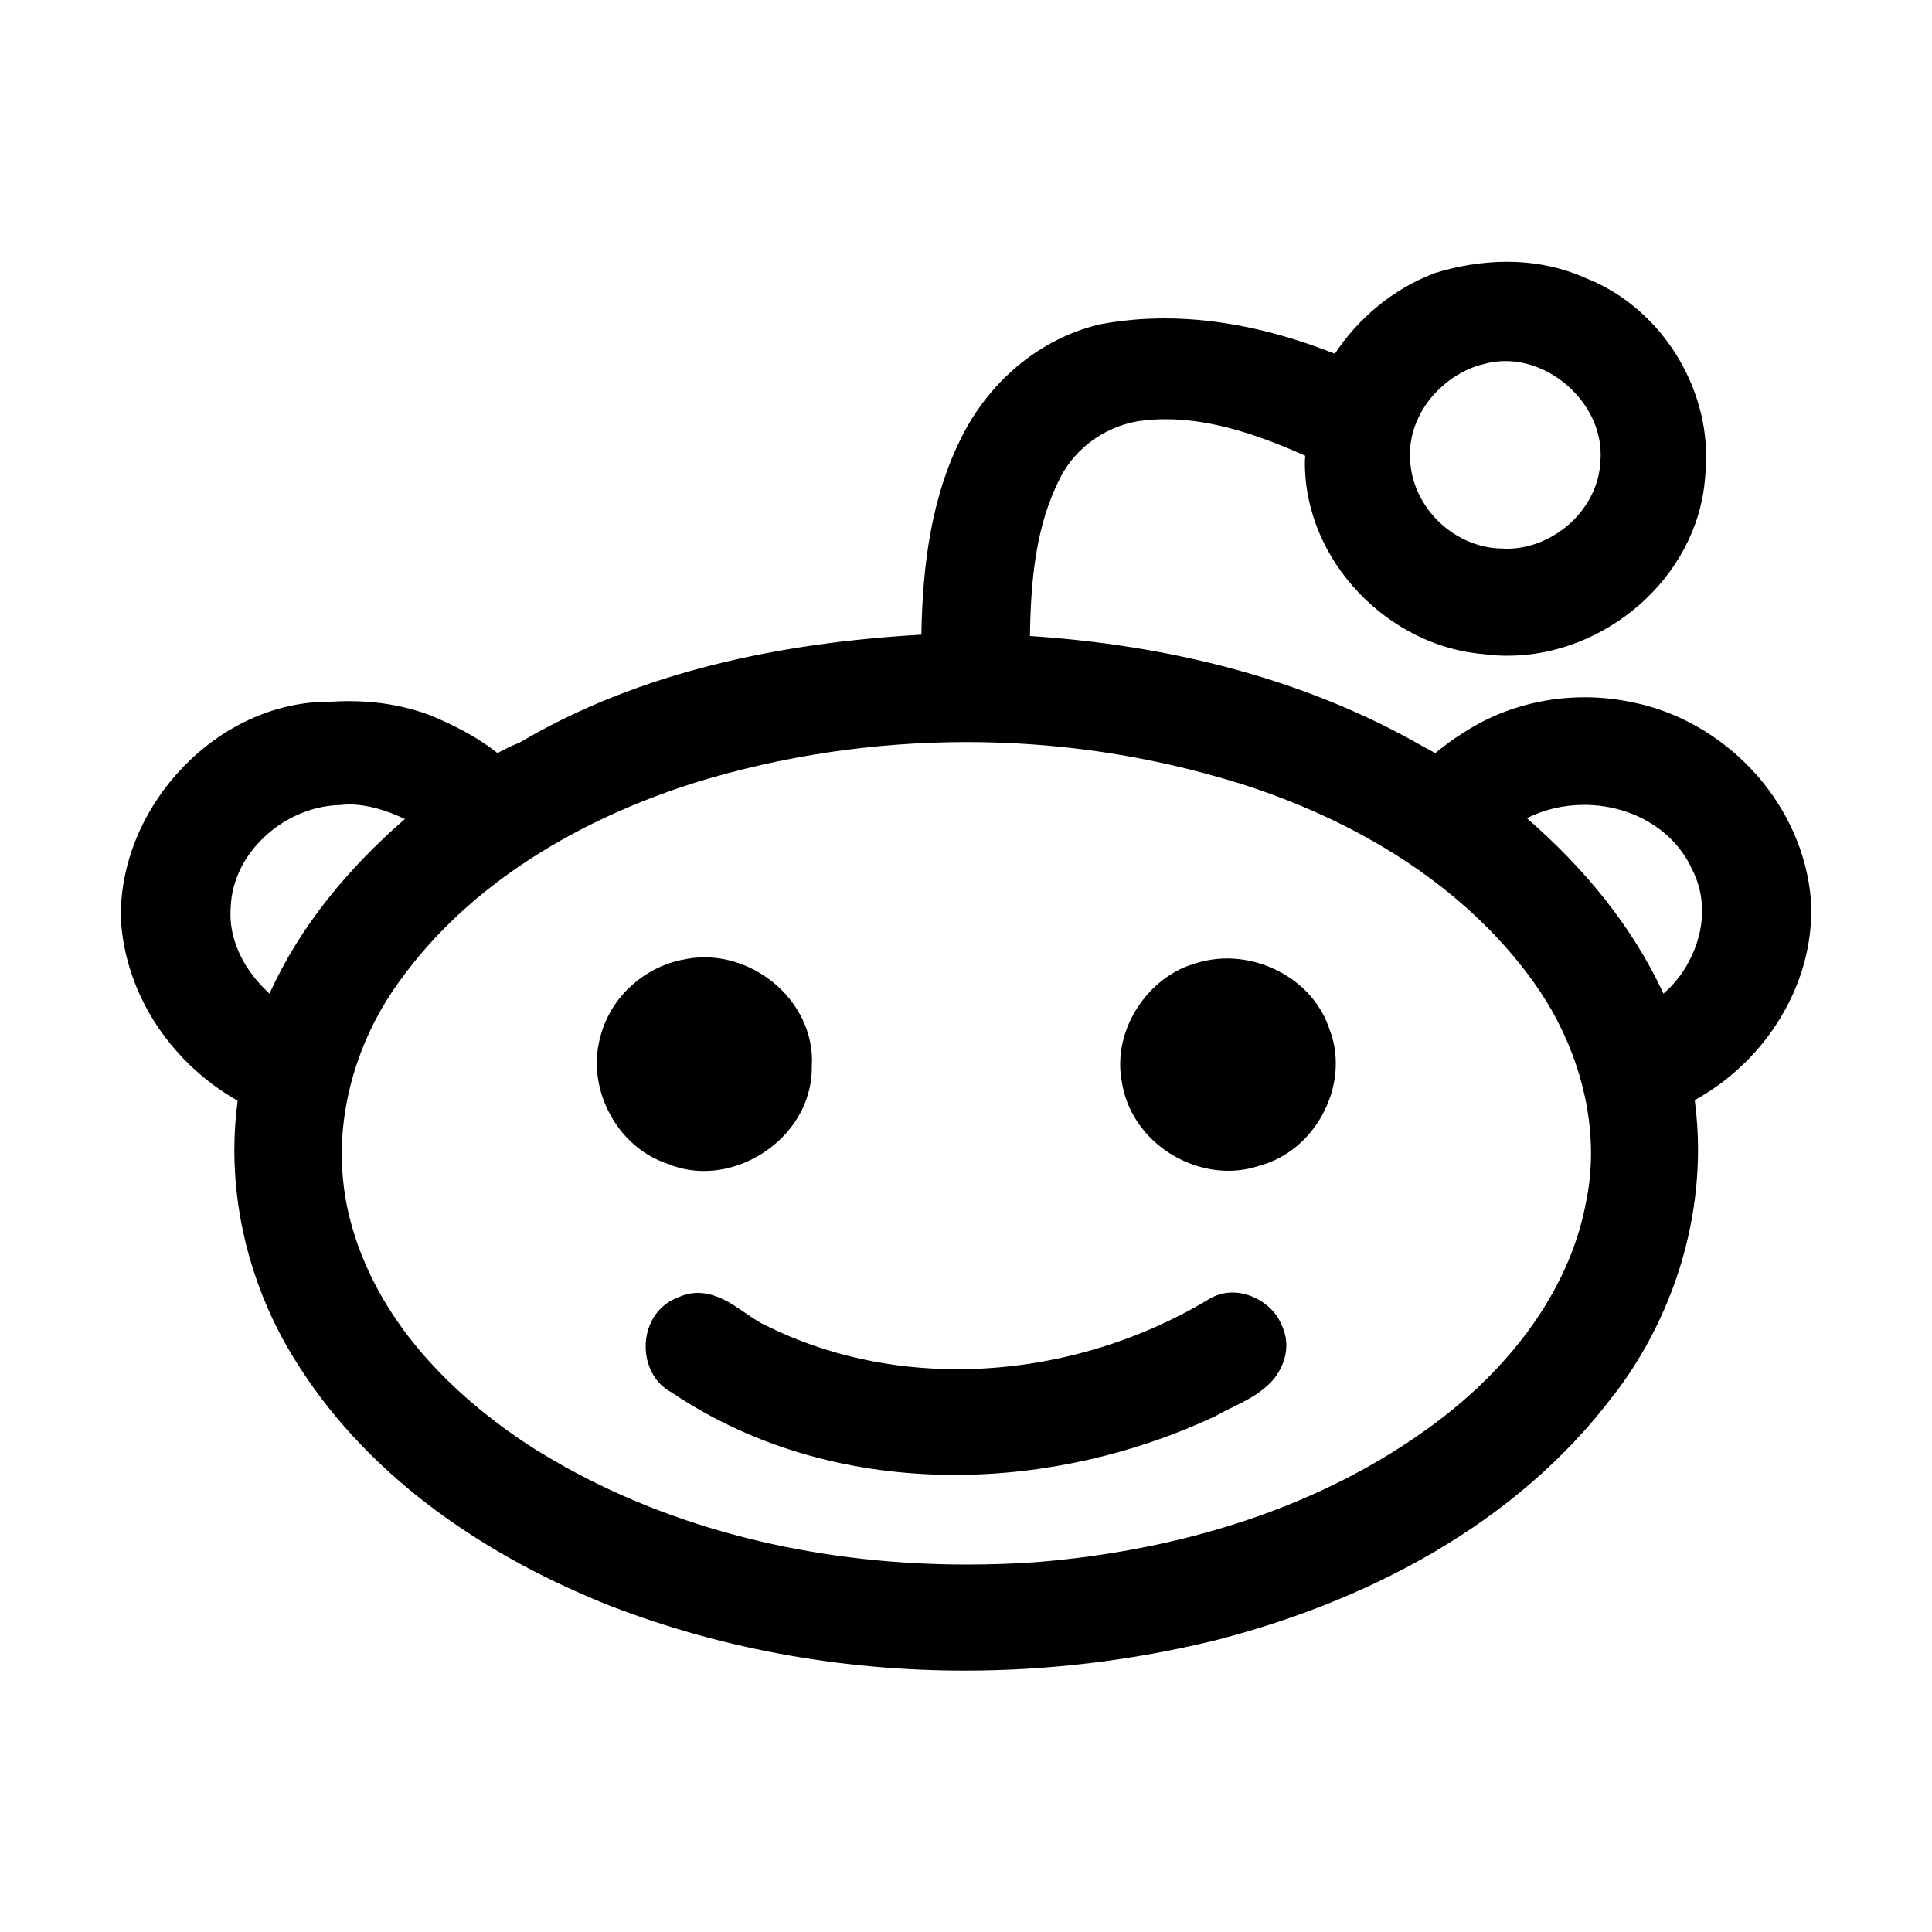
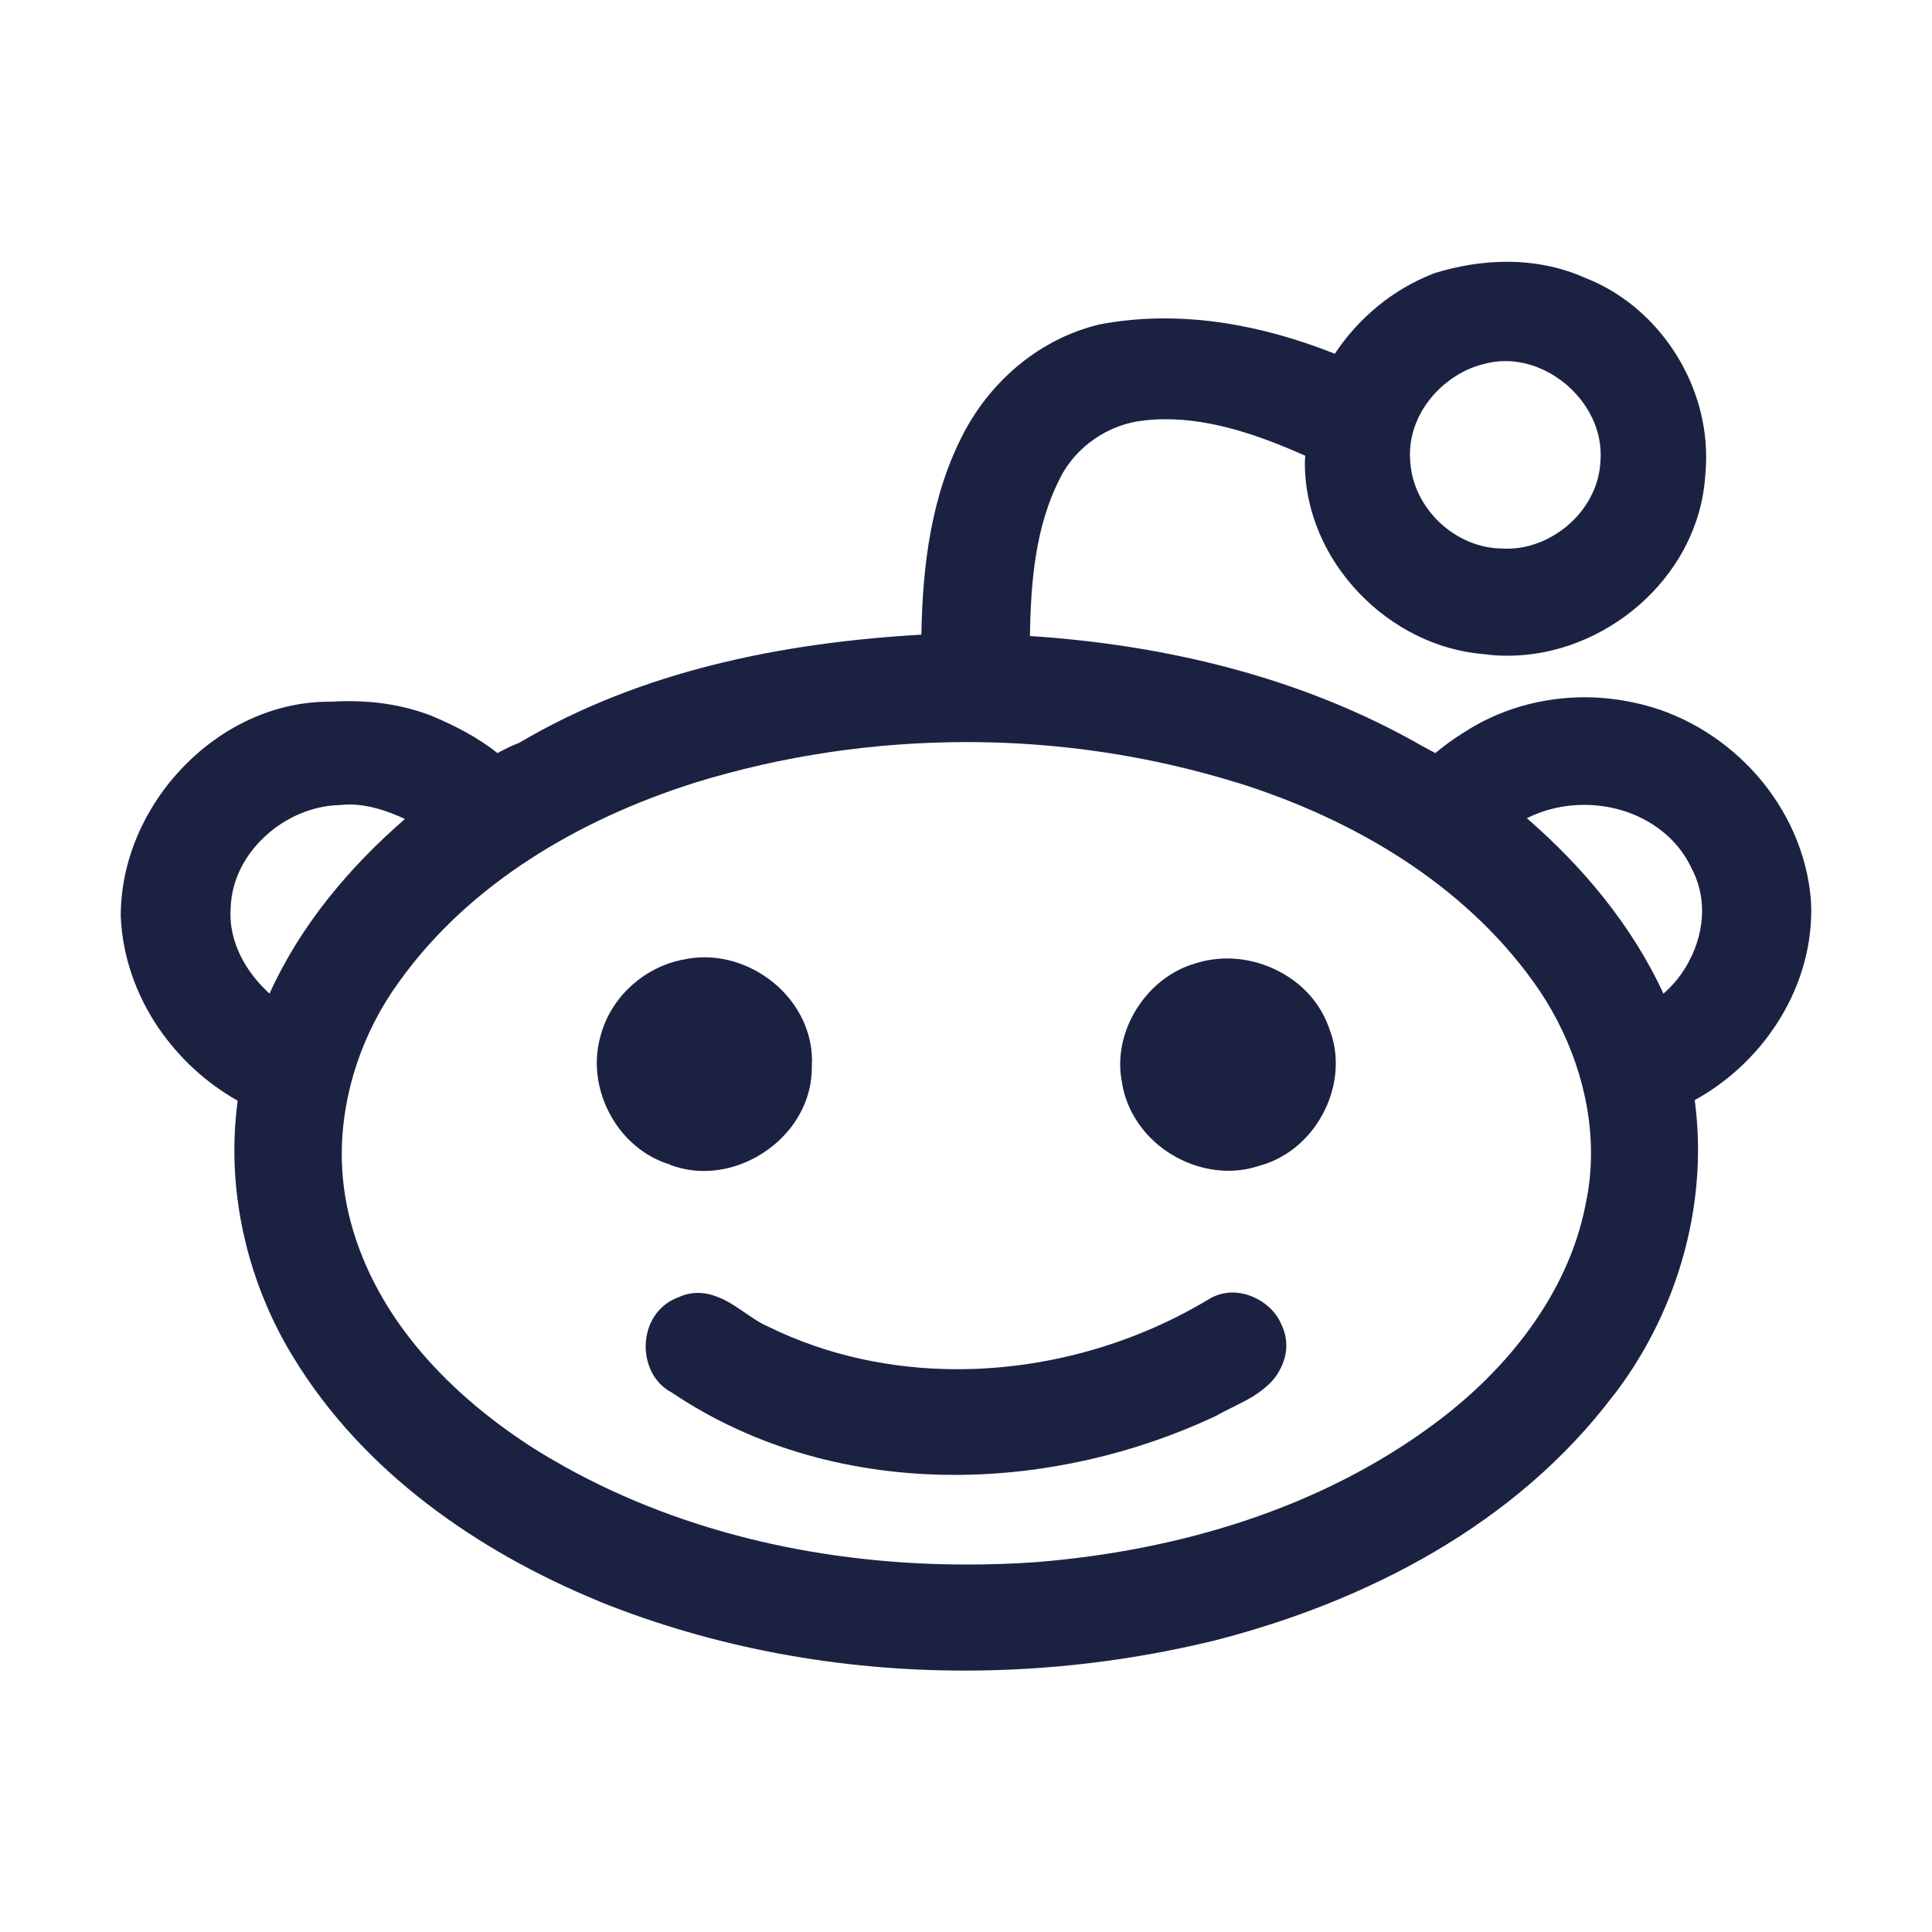
- <svg xmlns="http://www.w3.org/2000/svg" height="1000" width="1000">
+ <svg xmlns="http://www.w3.org/2000/svg" height="1000" width="1000" fill="#1b2241">
  <path d="M688.1 532.7c2.3 5.8 3.3 11.7 3.3 17.7 0 11.9-4.1 23.5-11 33-6.8 9.3-16.5 16.6-27.9 19.8l-0.2 0.1h-0.2c-5.3 1.8-10.8 2.7-16.2 2.7-12.7 0-25.2-4.6-35.2-12.4-9.9-7.8-17.4-19-19.8-32.2v-0.2c-0.7-3.4-1.1-6.8-1.1-10.2 0-11.5 3.9-22.5 10.4-31.6 6.4-9.1 15.5-16.3 26.1-20h0.2c6-2.2 12.4-3.3 18.6-3.3 11.4 0 22.7 3.5 32.2 9.8 9.4 6.2 17 15.4 20.8 26.7l0.1 0.2c-0.1-0.2-0.1-0.1-0.1-0.1z m-35 141c-4.5-2.9-9.7-4.7-15.2-4.7-4.4 0-9 1.3-13.1 4-38.7 23.1-84.1 35.7-129.3 35.7-33.9 0-67.5-7.1-98-22.1l-0.2-0.1-0.2-0.1c-4.6-1.9-9.8-5.9-15.6-9.7-2.9-1.9-5.9-3.8-9.3-5.1-3.3-1.4-7-2.4-11-2.4-3.3 0-6.7 0.7-10.1 2.3l-0.5 0.2c-5.3 2-9.5 5.7-12.2 10.1-2.8 4.5-4.2 9.8-4.2 15.1 0 4.7 1.1 9.5 3.4 13.8 2.2 4.1 5.6 7.7 10 10 43.6 29.4 94.9 42.7 146.5 42.7 46.5 0 93.2-10.8 134.8-30.3l0.2-0.1 0.2-0.1c5.5-3.2 12.8-6.2 19.7-10.4 3.4-2.2 6.7-4.7 9.6-7.9 2.8-3.2 5.1-7.2 6.4-12 0.5-2.1 0.8-4.1 0.8-6.1 0-3.9-0.9-7.5-2.5-10.8-2-5.1-5.8-9.1-10.2-12z m-306.1-70.7c0.1 0 0.2 0 0.3 0.1 5.6 2 11.3 3 17 3 14.2 0 27.9-5.8 38.4-15.3 10.4-9.5 17.5-22.9 17.5-38.2v-1.3c0-0.7 0.1-1.4 0.1-2.2 0-15.2-7-28.6-17.3-38.2-10.3-9.5-24.1-15.4-38.3-15.4-3.8 0-7.7 0.4-11.5 1.3h-0.3c-18.8 3.9-35.3 17.9-41.4 37.1v0.1c-1.7 5.3-2.6 10.7-2.6 16.1 0 11.8 3.9 23.2 10.6 32.7 6.6 9.3 16.1 16.6 27.4 20l0.1 0.2z m590.3-137.4c0.1 2 0.2 3.9 0.2 5.8 0 21.2-6.8 41.7-18.2 59-10.6 16.2-25.3 29.8-42.1 39 1.1 8.5 1.7 17 1.7 25.5 0 45.8-15.8 90.7-43.3 126.8h-0.1c-50.7 67.6-128.7 107.5-207.5 127.6h-0.1c-42 10.2-85.3 15.4-128.6 15.4-64.5 0-129-11.6-189.2-35.8v-0.1h-0.1c-62.4-25.7-121.9-66.6-158.3-126.5-19.6-32-30.4-69.5-30.4-107.1 0-8.5 0.6-17.1 1.7-25.5-16.4-9.2-30.6-22.4-41.2-38-11.3-16.8-18.4-36.5-19.3-57.3v-0.3c0-29.2 12.7-56.8 32.4-77.2s46.6-33.7 75.4-33.7h1.2c3-0.2 6.1-0.3 9.1-0.3 14.5 0 29 2.3 42.8 7.6l0.1 0.1h0.1c11.8 5 23.5 10.9 33.9 19.2 3.4-1.8 7.1-3.8 11.2-5.3 63.2-37.4 136.6-51.9 208.2-56 0.6-35.5 5-72.6 22.3-105.1 14.4-27 39.4-48 69.2-55.3l0.1-0.1h0.2c11.3-2.2 22.8-3.2 34.1-3.2 30.2 0 60.1 7.2 88.1 18.3 12.4-18.7 30.1-33.3 50.8-41.4l0.2-0.1 0.2-0.1c12.2-3.8 25-6 37.9-6 13.6 0 27.3 2.5 40.2 8.2l0.2 0.1c18.4 7.1 34 20.2 45.1 36.5 11.1 16.4 17.6 36 17.6 56.1 0 3.7-0.2 7.4-0.6 11.2v0.3c-2.2 26.1-15.4 48.9-34 65.2-18.8 16.4-43.1 26.3-68.1 26.3-4 0-8.1-0.2-12.1-0.8-24.8-1.9-47.9-13.9-64.9-31.7-17-17.8-28-41.6-28-67.3 0-1.2 0.1-2.5 0.2-3.7-23.3-10.4-48-19-72.5-18.9-3.6 0-7.1 0.2-10.7 0.6-18.4 1.8-35.5 13.4-43.8 30v0.1c-12.6 24.5-15.1 53.1-15.5 81.5 70.5 4.6 141.4 21.5 203.5 57.2h0.1l0.9 0.5c1.2 0.7 3.4 1.9 5.3 2.9 4.3-3.5 8.8-7 13.9-10.1 18.9-12.6 41.2-18.8 63.5-18.8 9.9 0 19.8 1.3 29.5 3.7l0.4 0.1 0.4 0.1c22.7 5.8 43.3 18.9 58.8 36.5 15.5 17.7 25.9 40.1 27.9 64.3z m-207.5-230.6c0 0.9 0 1.9 0.1 2.9v0.2c0.5 12.2 6.2 23.6 15 32.1 8.8 8.4 20.5 13.6 32.4 13.7h0.3c0.9 0.1 1.7 0.1 2.6 0.1 12 0 23.9-5.2 32.9-13.5 9-8.4 14.9-19.9 15.3-32.2v-0.3c0.1-0.9 0.1-1.8 0.1-2.8 0-12.7-5.9-24.8-15.2-33.8-9.3-9-21.7-14.5-34-14.5-4 0-7.9 0.5-11.8 1.7h-0.2c-10.1 2.6-19.6 8.9-26.5 17.2-6.9 8.4-11 18.6-11 29.2z m-520.2 188.9c-9.4-4.4-19.2-7.5-28.8-7.5-1.6 0-3.2 0.1-4.9 0.3h-0.4c-13.8 0.4-27.8 6.4-38.2 16.1-10.5 9.6-17.4 22.6-17.9 37v0.2c-0.1 1.2-0.1 2.3-0.1 3.4 0 8.8 2.7 17.4 7.3 25.2 3.4 5.8 7.9 11.1 12.9 15.7 16-35.4 41.3-65.4 70.1-90.4z m613.9 173c0-31.5-11.4-63.2-29.8-88.7-36.7-51.1-93.7-84.4-153-103l-0.4-0.1c-11.4-3.5-22.9-6.6-34.4-9.2-34.6-7.9-70.1-11.8-105.6-11.8-47.6 0-95.3 7-140.9 21.1-59.2 18.8-116.4 51.9-153 103.2-18.6 25.6-29.5 57.4-29.5 89 0 11.6 1.5 23.3 4.5 34.6 6.7 25.4 19.7 48.1 36.6 67.9 16.9 19.8 37.6 36.7 59.4 50.5 4.8 3 9.7 5.8 14.6 8.6 63.3 35.3 136.1 50.8 208.4 50.8 12.2 0 24.5-0.4 36.7-1.3 72.8-6 145.9-27.5 205.1-71.4 18.8-13.9 36.2-30.7 50-49.9 13.8-19.2 24-40.6 28.5-63.8v-0.1c1.9-8.7 2.8-17.5 2.8-26.4z m57.5-125.4c0-7.7-1.8-15.3-5.6-22.4l-0.1-0.1v-0.1c-5.1-10.6-13.2-18.5-22.9-24s-21.1-8.3-32.5-8.3c-10.3 0-20.5 2.3-29.6 6.9 28.9 25.1 54.3 55.3 70.7 90.8 5.3-4.6 9.8-10.2 13.1-16.5 4.4-8.1 6.9-17.3 6.9-26.3z" />
</svg>
